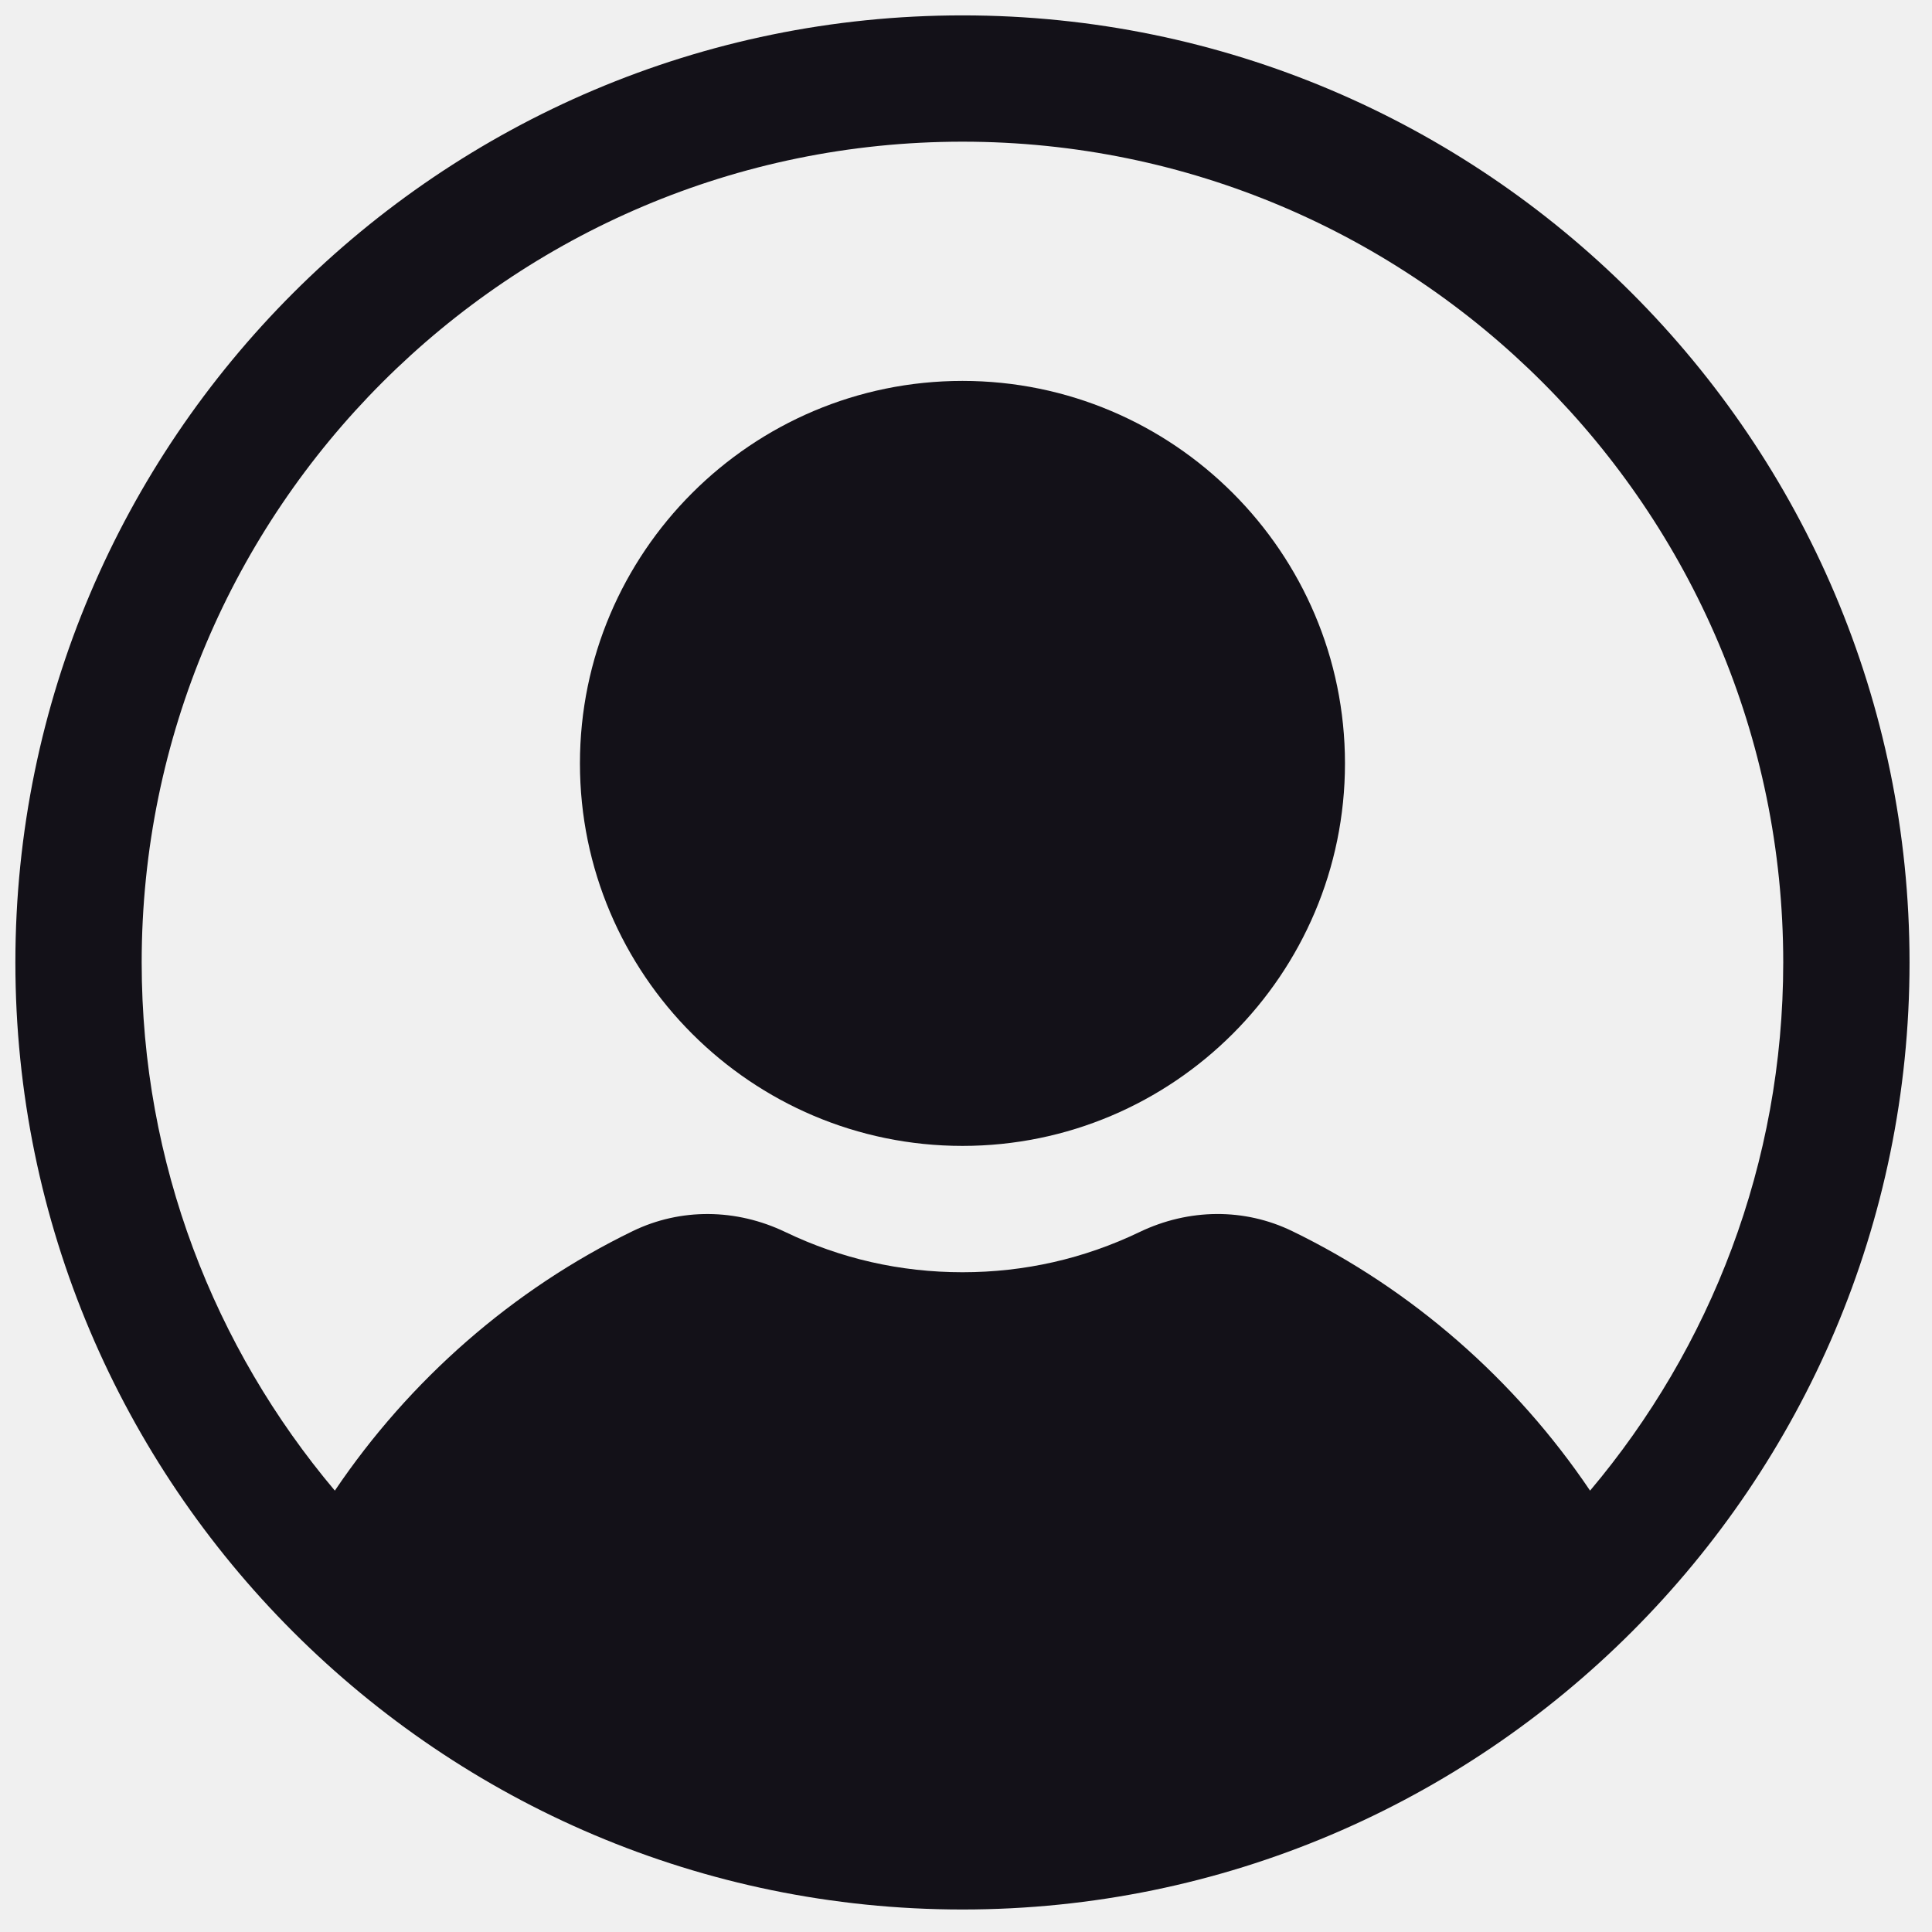
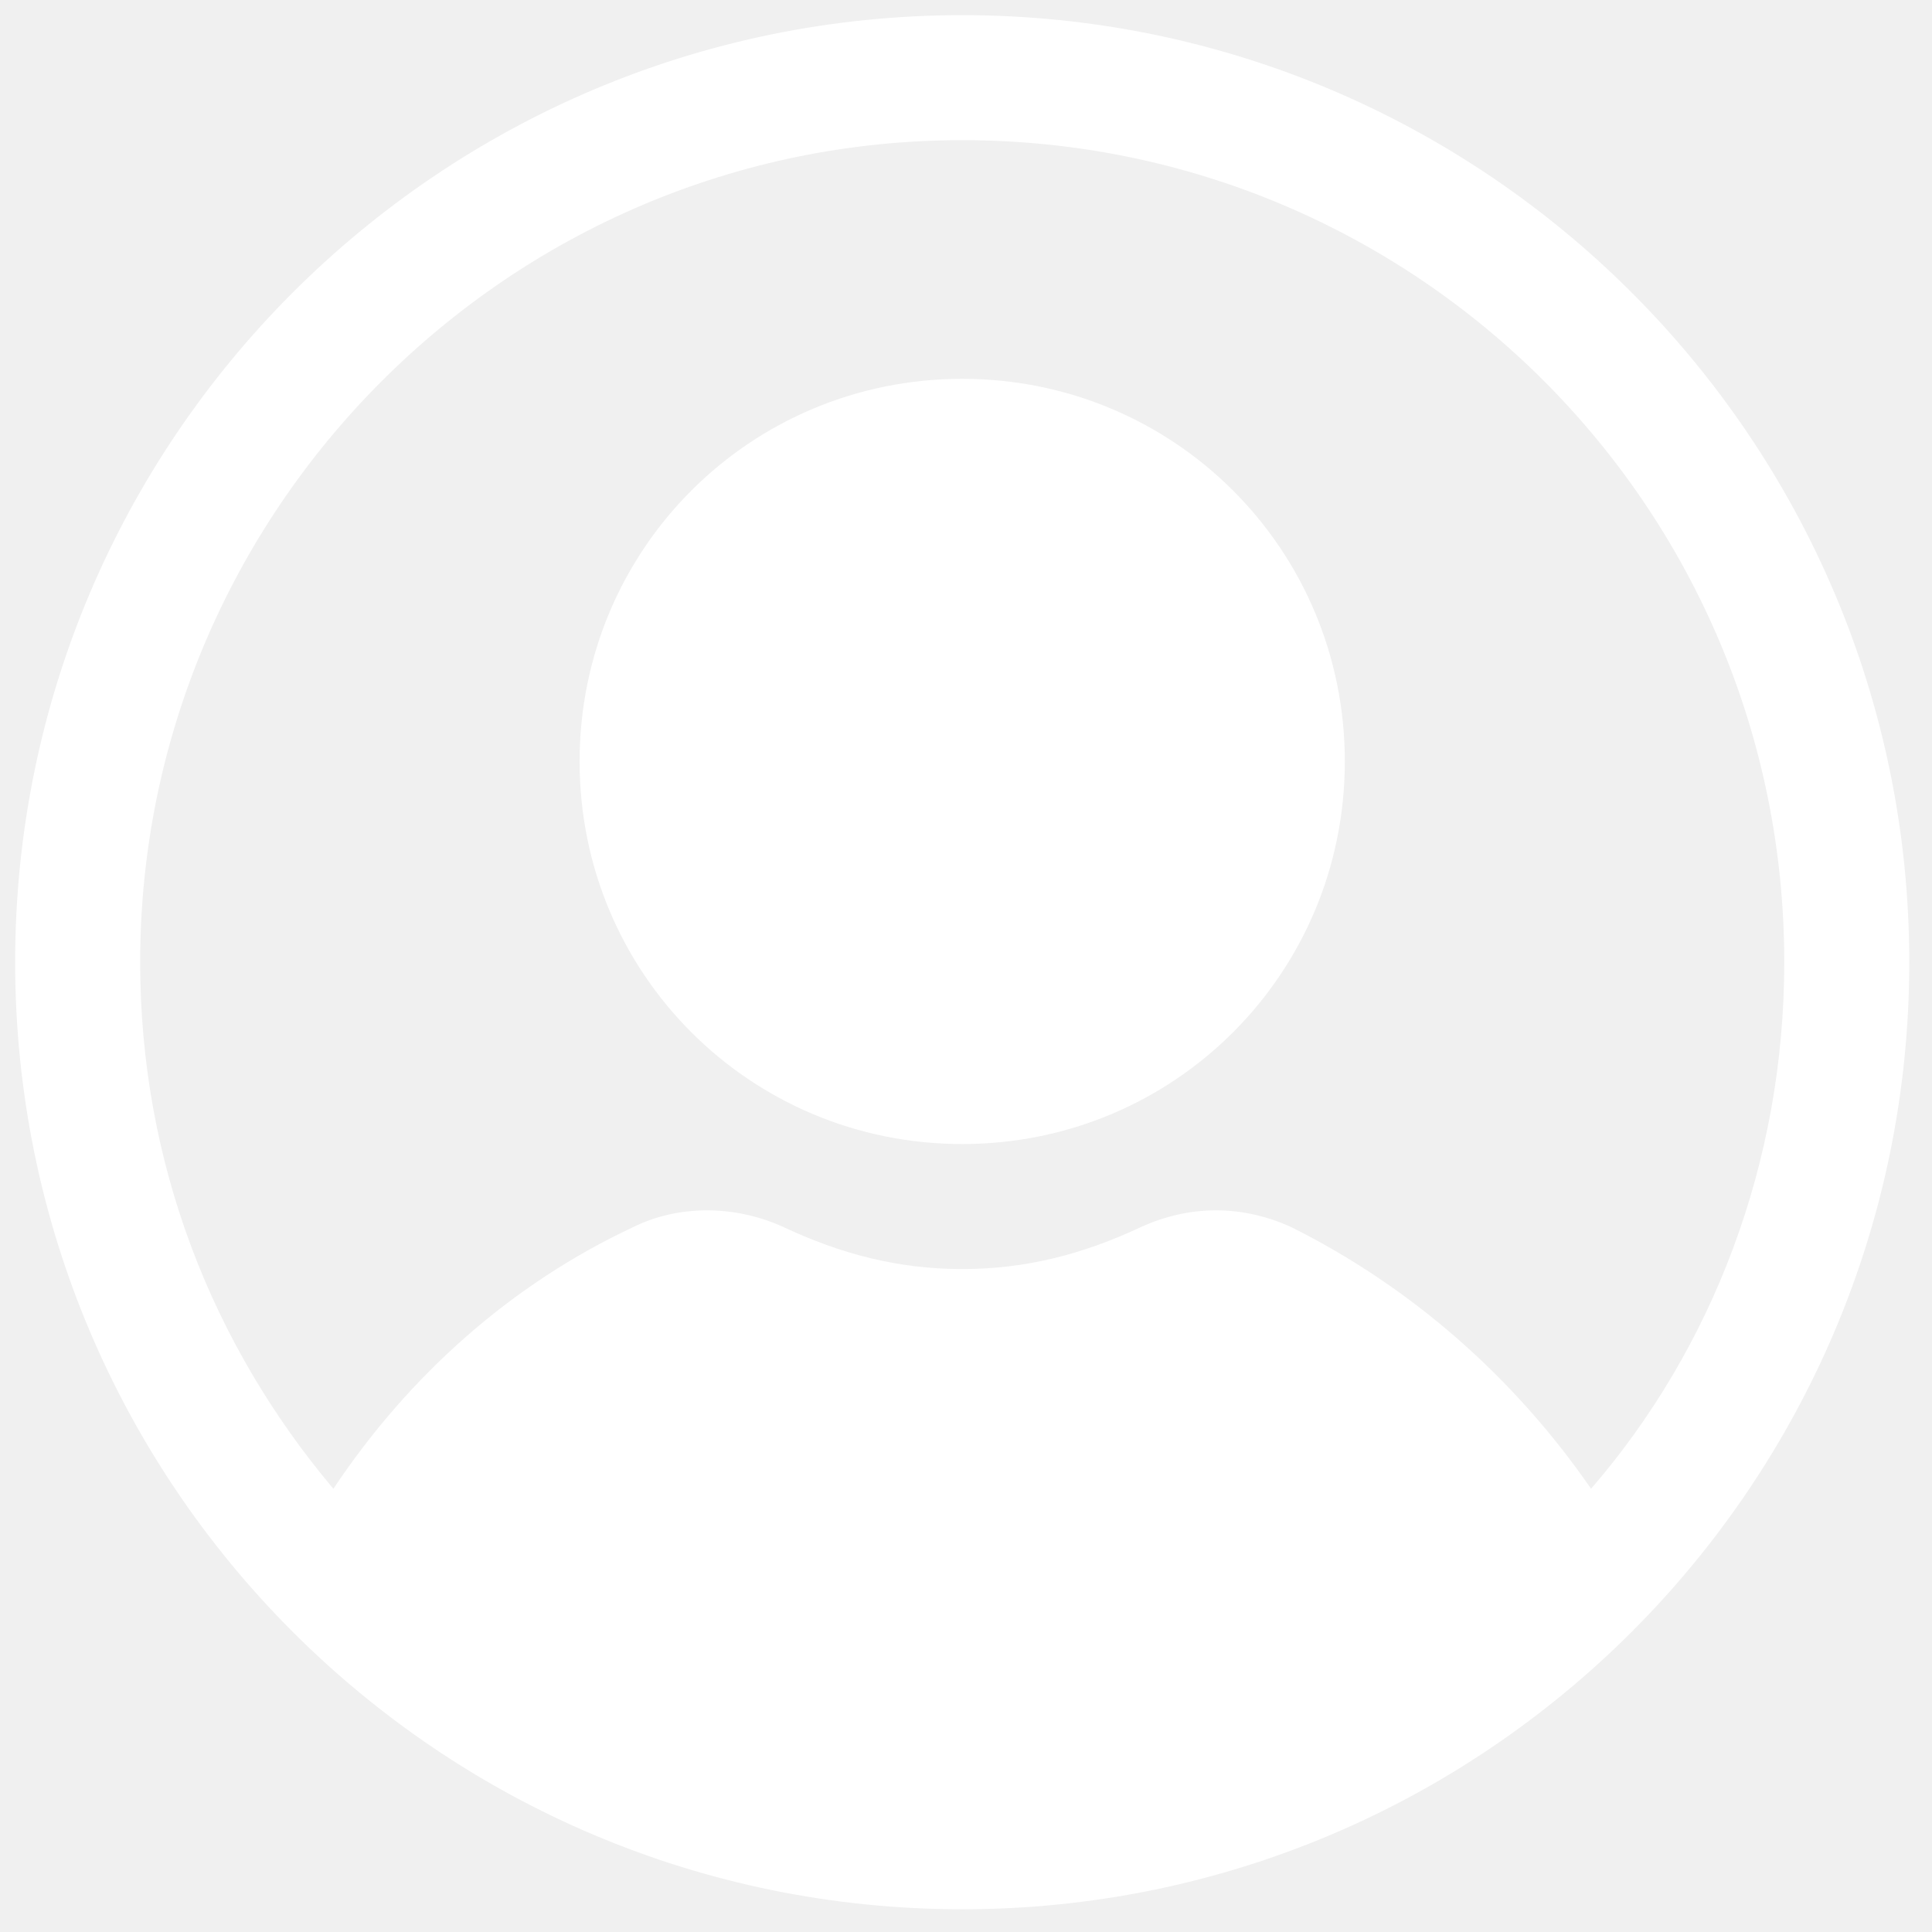
- <svg xmlns="http://www.w3.org/2000/svg" width="51" height="51" viewBox="0 0 51 51" fill="none">
-   <path d="M25.407 30.249C19.839 30.249 15.309 25.72 15.309 20.152C15.309 14.584 19.839 10.055 25.407 10.055C30.974 10.055 35.504 14.584 35.504 20.152C35.504 25.72 30.974 30.249 25.407 30.249Z" fill="#131118" />
-   <path d="M25.407 0.406C11.621 0.406 0.406 11.621 0.406 25.406C0.406 39.191 11.621 50.406 25.407 50.406C39.191 50.406 50.407 39.191 50.407 25.406C50.407 11.621 39.191 0.406 25.407 0.406ZM41.974 39.349C40.005 36.43 37.275 34.033 34.108 32.497C32.852 31.888 31.385 31.897 30.081 32.523C28.616 33.227 27.043 33.584 25.407 33.584C23.77 33.584 22.198 33.227 20.732 32.523C19.43 31.898 17.963 31.888 16.705 32.497C13.538 34.033 10.808 36.43 8.839 39.349C5.66 35.577 3.74 30.713 3.74 25.406C3.74 13.459 13.459 3.74 25.407 3.74C37.354 3.74 47.073 13.459 47.073 25.406C47.073 30.713 45.153 35.577 41.974 39.349Z" fill="#131118" />
+ <svg xmlns="http://www.w3.org/2000/svg" version="1.1" id="Layer_1" x="0px" y="0px" viewBox="0 0 51 51" style="enable-background:new 0 0 51 51;" xml:space="preserve">
+   <style type="text/css">
+ 	.st0{fill:#FFFFFF;}
+ </style>
+   <path class="st0" d="M25.4,30.2c-5.6,0-10.1-4.5-10.1-10.1s4.5-10.1,10.1-10.1c5.6,0,10.1,4.5,10.1,10.1S31,30.2,25.4,30.2z" />
+   <path class="st0" d="M25.4,0.4c-13.8,0-25,11.2-25,25s11.2,25,25,25s25-11.2,25-25S39.2,0.4,25.4,0.4z M42,39.3  c-2-2.9-4.7-5.3-7.9-6.9c-1.3-0.6-2.7-0.6-4,0c-1.5,0.7-3,1.1-4.7,1.1s-3.2-0.4-4.7-1.1c-1.3-0.6-2.8-0.6-4,0  c-3.2,1.5-5.9,3.9-7.9,6.9c-3.2-3.8-5.1-8.6-5.1-13.9c0-11.9,9.7-21.7,21.7-21.7s21.7,9.7,21.7,21.7C47.1,30.7,45.2,35.6,42,39.3z" />
</svg>
